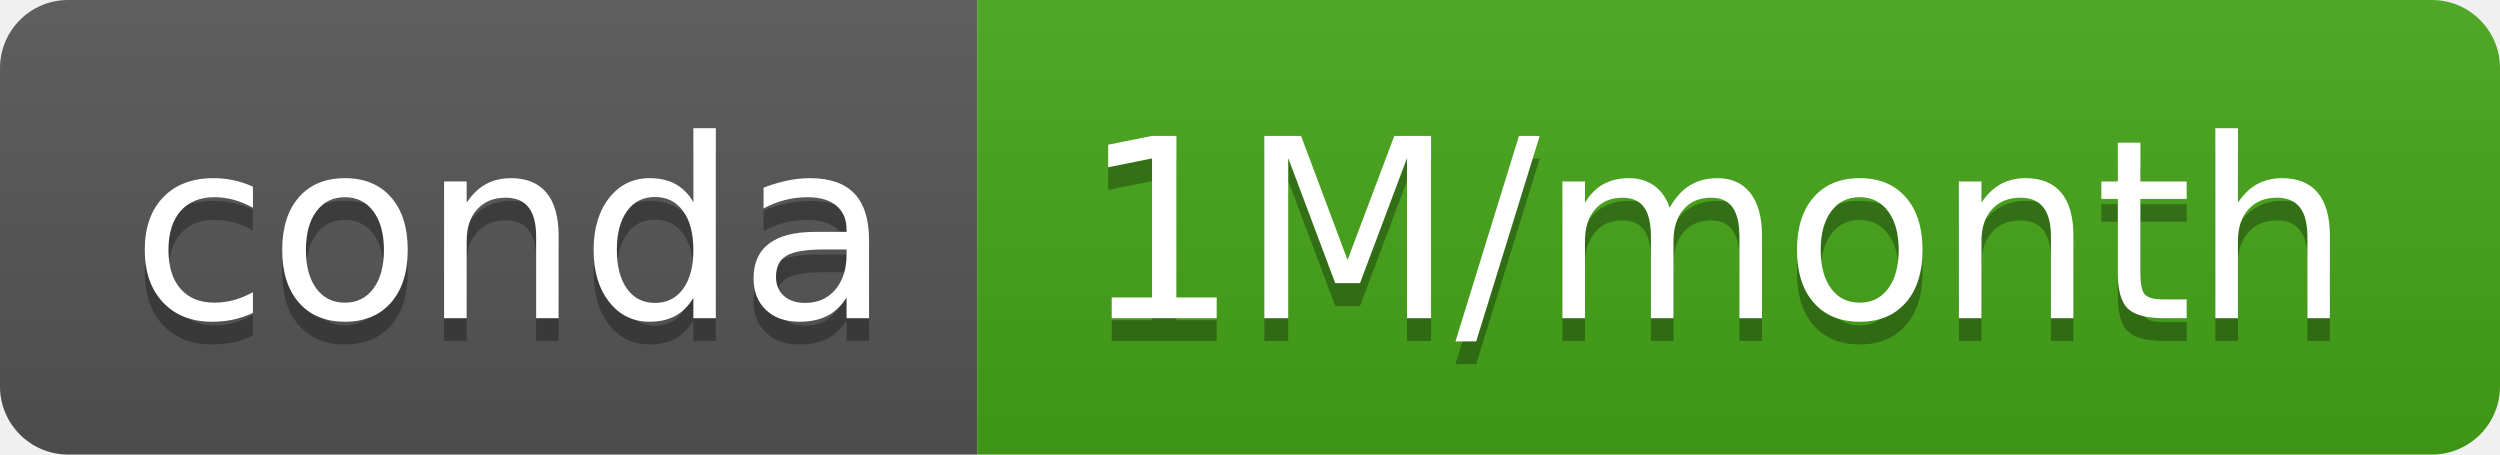
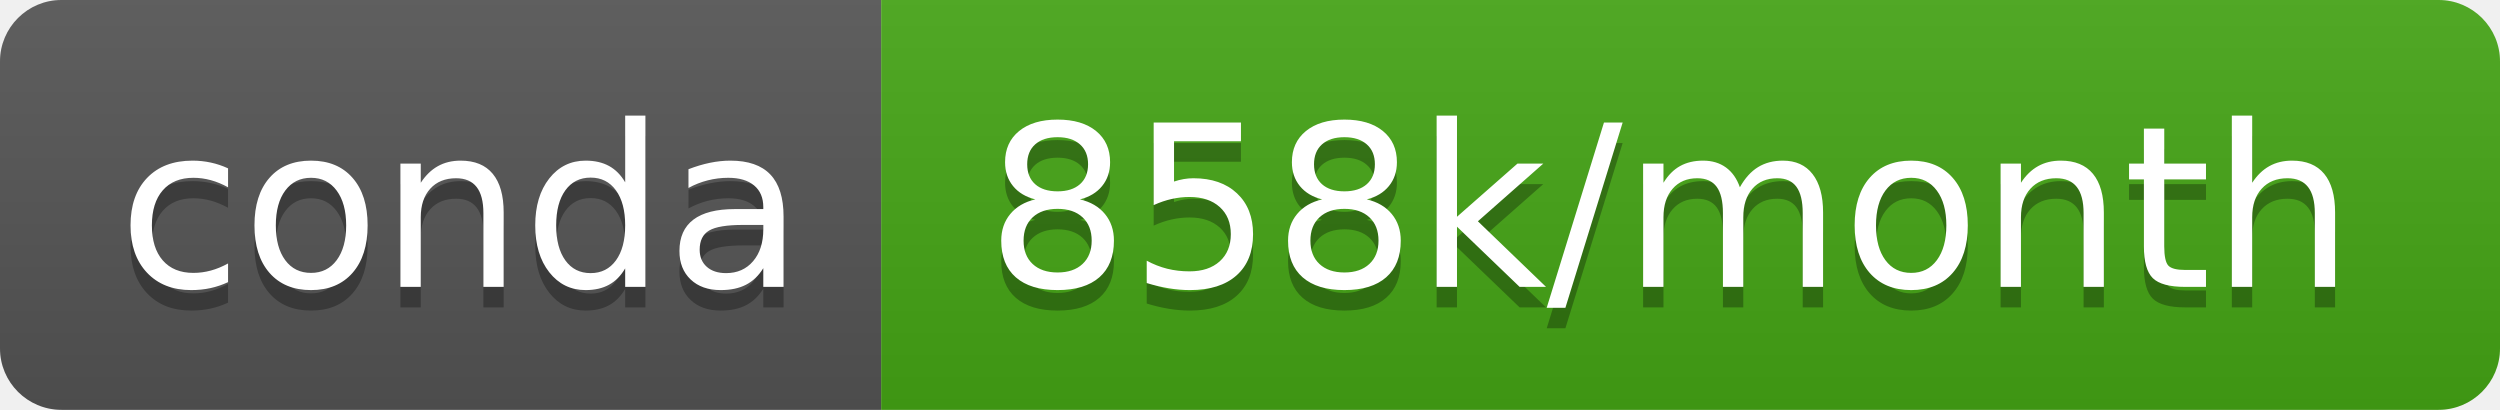
- <svg xmlns="http://www.w3.org/2000/svg" width="110" height="20">
+ <svg xmlns="http://www.w3.org/2000/svg" width="122" height="20">
  <linearGradient id="b" x2="0" y2="100%">
    <stop offset="0" stop-color="#bbb" stop-opacity=".1" />
    <stop offset="1" stop-opacity=".1" />
  </linearGradient>
  <clipPath id="a">
-     <rect width="110" height="20" rx="3" fill="#fff" />
+     <rect width="122" height="20" rx="3" fill="#fff" />
  </clipPath>
  <g clip-path="url(#a)">
    <path fill="#555" d="M0 0h43v20H0z" />
-     <path fill="#44a517" d="M43 0h67v20H43z" />
-     <path fill="url(#b)" d="M0 0h110v20H0z" />
+     <path fill="#45a615" d="M43 0h79v20H43z" />
+     <path fill="url(#b)" d="M0 0h122v20H0z" />
  </g>
  <g fill="#fff" text-anchor="middle" font-family="DejaVu Sans,Verdana,Geneva,sans-serif" font-size="110">
    <text x="225" y="150" fill="#010101" fill-opacity=".3" transform="scale(.1)" textLength="330">conda</text>
    <text x="225" y="140" transform="scale(.1)" textLength="330">conda</text>
-     <text x="755" y="150" fill="#010101" fill-opacity=".3" transform="scale(.1)" textLength="570">1M/month</text>
-     <text x="755" y="140" transform="scale(.1)" textLength="570">1M/month</text>
+     <text x="815" y="150" fill="#010101" fill-opacity=".3" transform="scale(.1)" textLength="690">858k/month</text>
+     <text x="815" y="140" transform="scale(.1)" textLength="690">858k/month</text>
  </g>
</svg>
